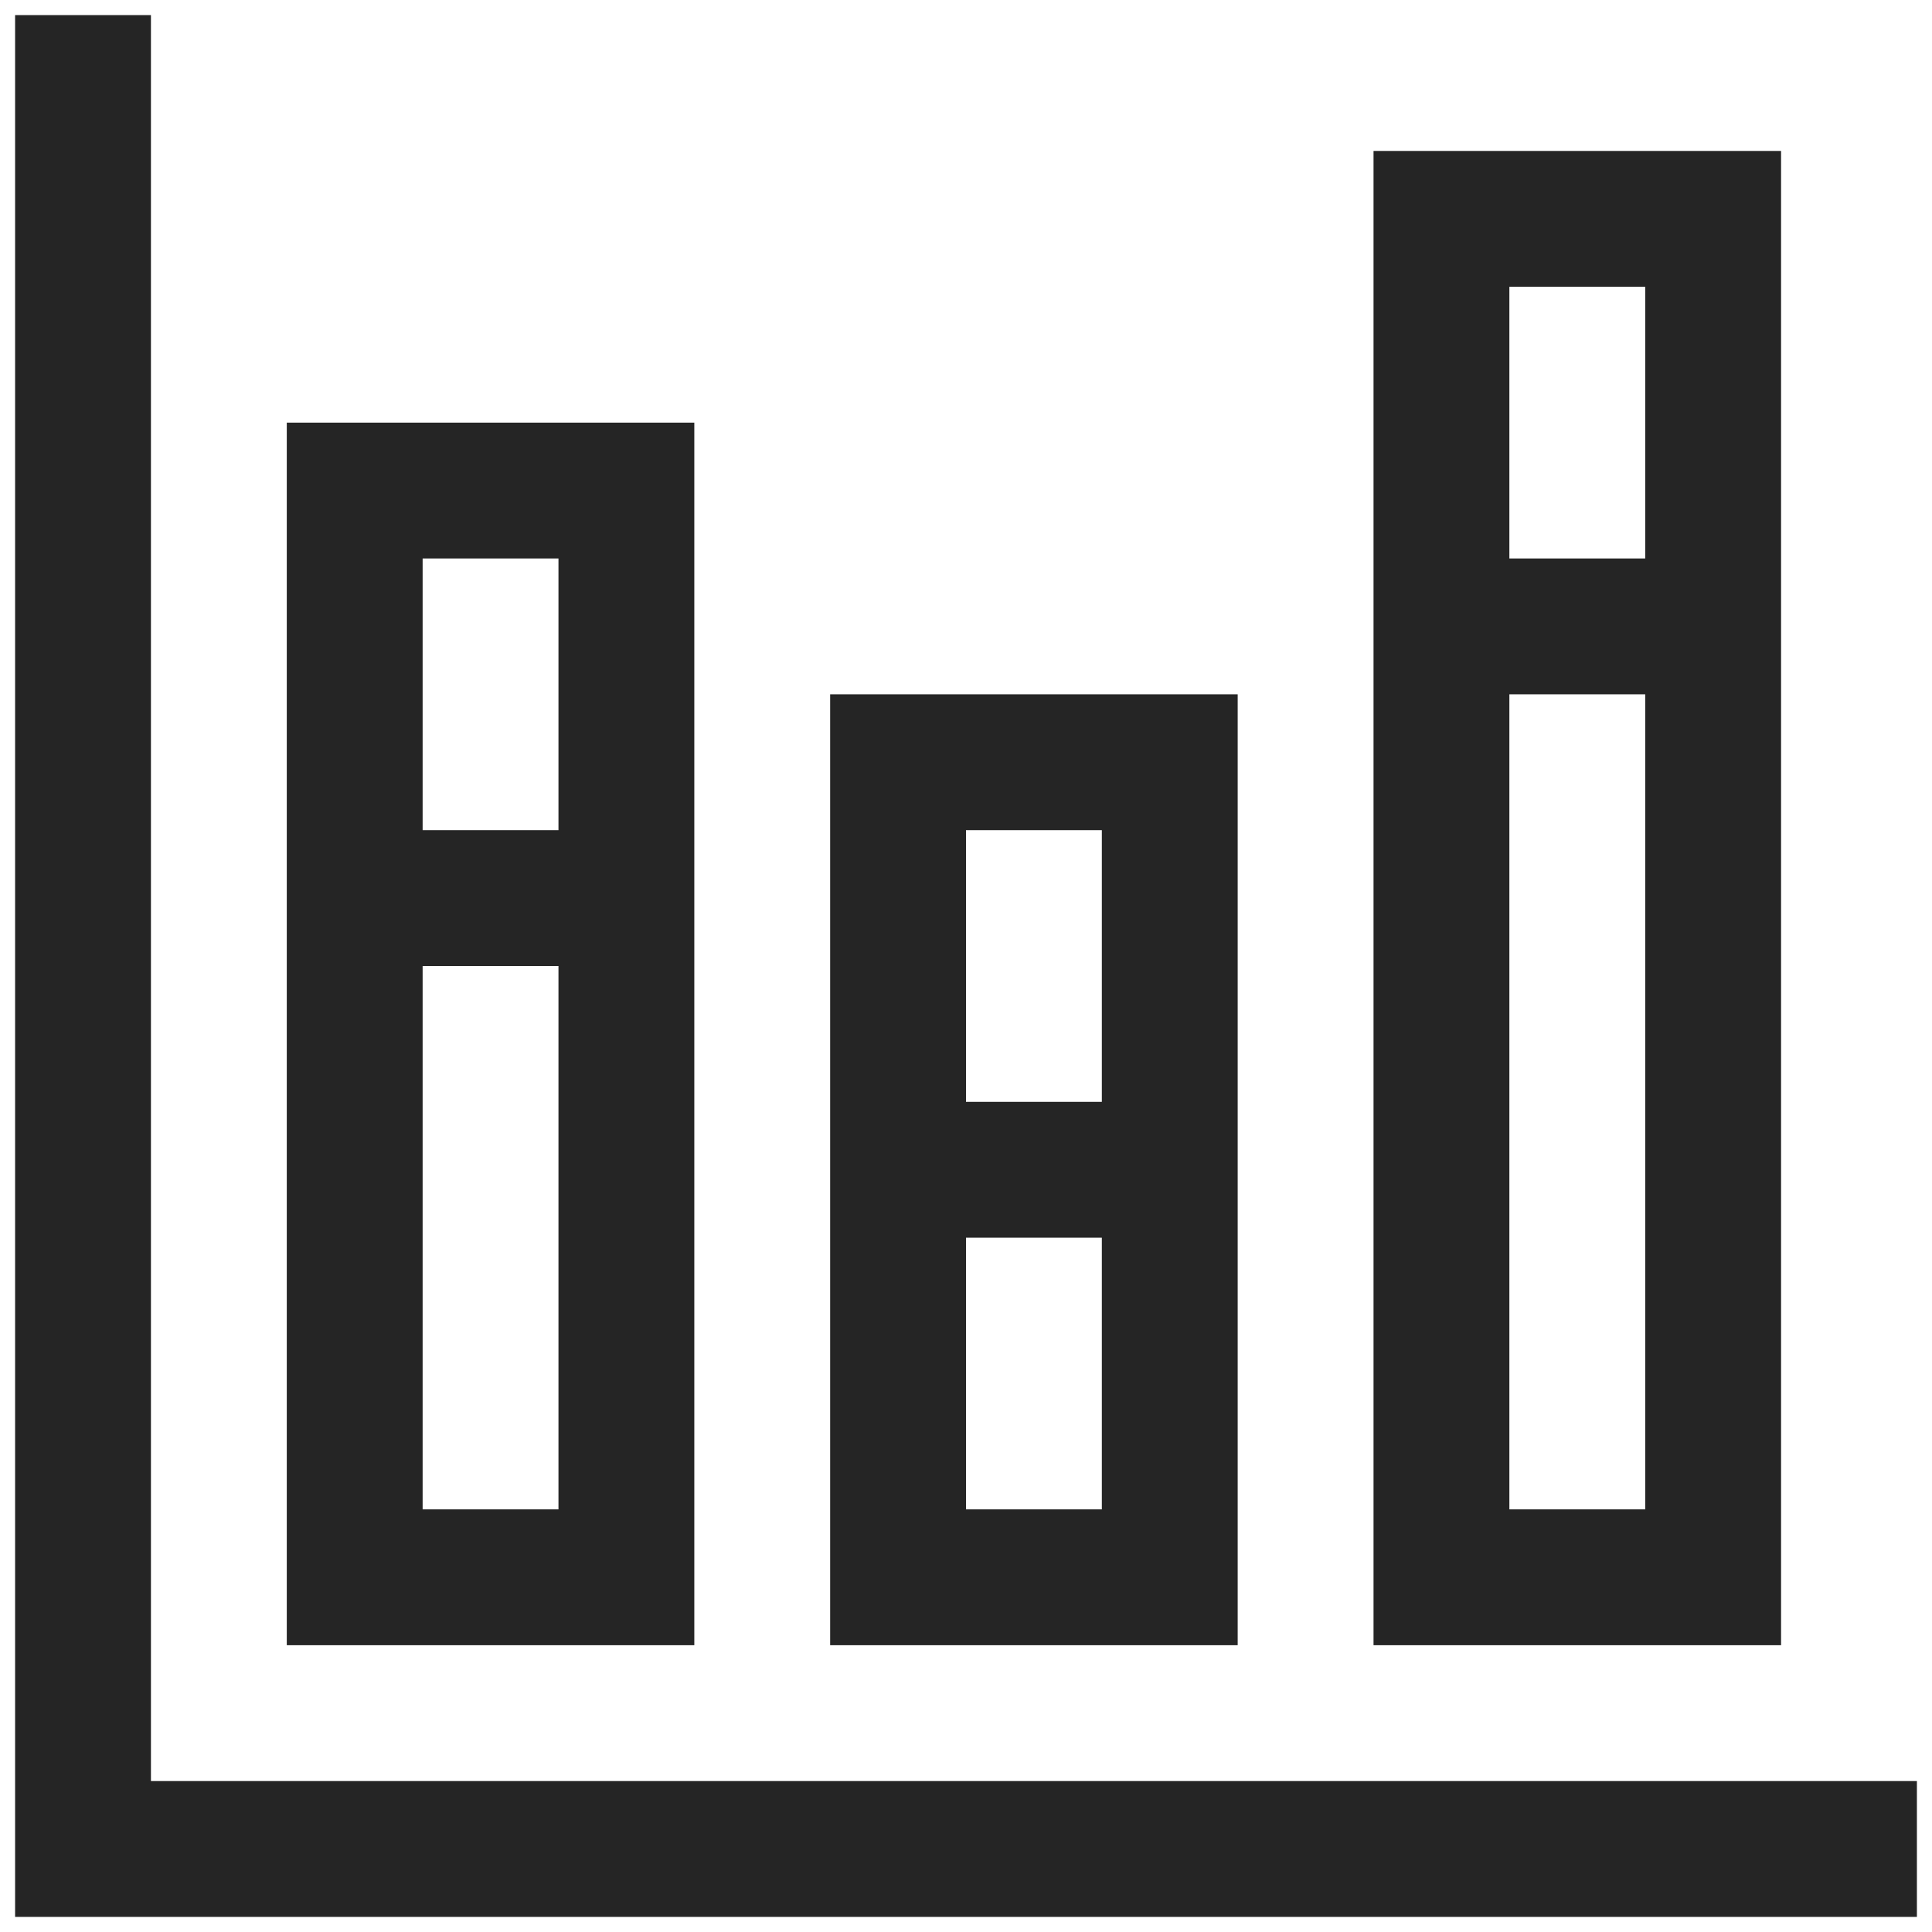
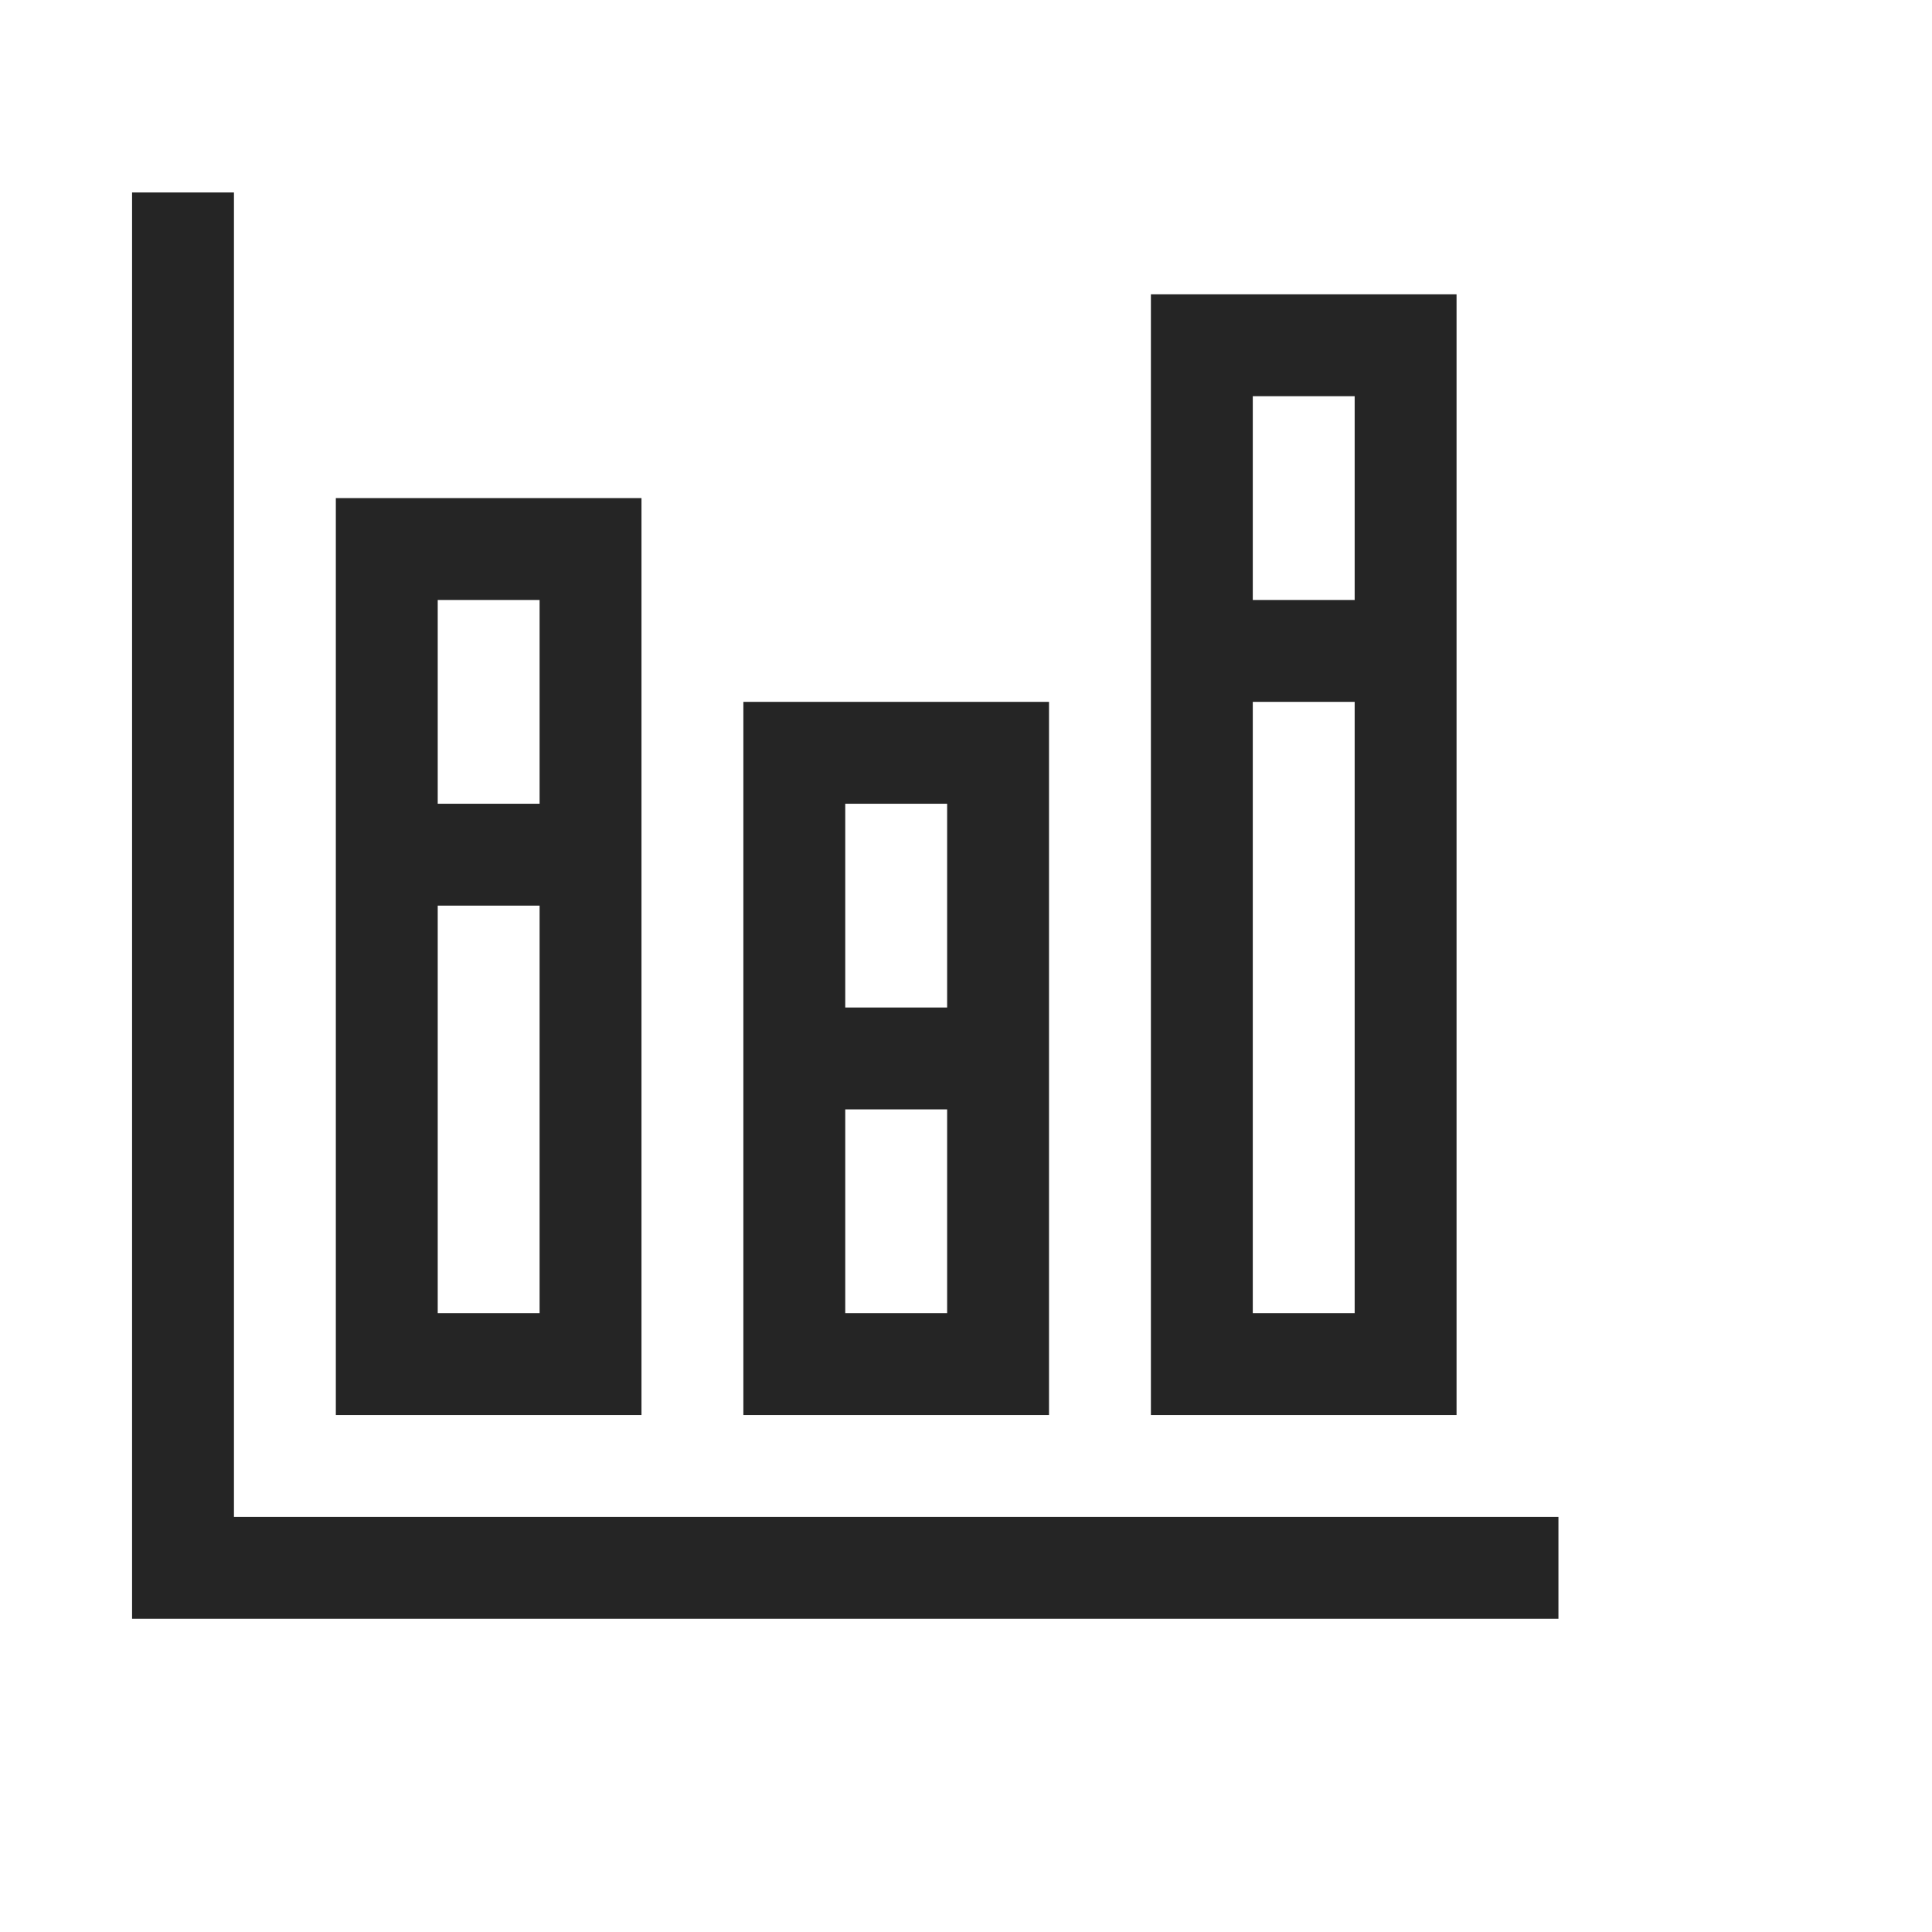
<svg xmlns="http://www.w3.org/2000/svg" width="16" height="16" viewBox="0 0 16 16" fill="none">
-   <path d="M15.875 14.75V15.875H0.125V0.125H1.25V14.75H15.875ZM5.75 13.625H2.375V3.5H5.75V13.625ZM4.625 8H3.5V12.5H4.625V8ZM4.625 4.625H3.5V6.875H4.625V4.625ZM10.25 13.625H6.875V5.75H10.25V13.625ZM9.125 10.25H8V12.5H9.125V10.25ZM9.125 6.875H8V9.125H9.125V6.875ZM14.75 13.625H11.375V1.25H14.75V13.625ZM13.625 5.75H12.5V12.5H13.625V5.75ZM13.625 2.375H12.5V4.625H13.625V2.375Z" fill="#252525" />
+   <path transform="translate(1, 1.5) scale(0.75)" d="M15.875 14.75V15.875H0.125V0.125H1.25V14.75H15.875ZM5.75 13.625H2.375V3.5H5.75V13.625ZM4.625 8H3.5V12.5H4.625V8ZM4.625 4.625H3.5V6.875H4.625V4.625ZM10.25 13.625H6.875V5.75H10.25V13.625ZM9.125 10.25H8V12.5H9.125V10.25ZM9.125 6.875H8V9.125H9.125V6.875ZM14.75 13.625H11.375V1.25H14.75V13.625ZM13.625 5.75H12.5V12.5H13.625V5.75ZM13.625 2.375H12.5V4.625H13.625V2.375Z" fill="#252525" />
</svg>
